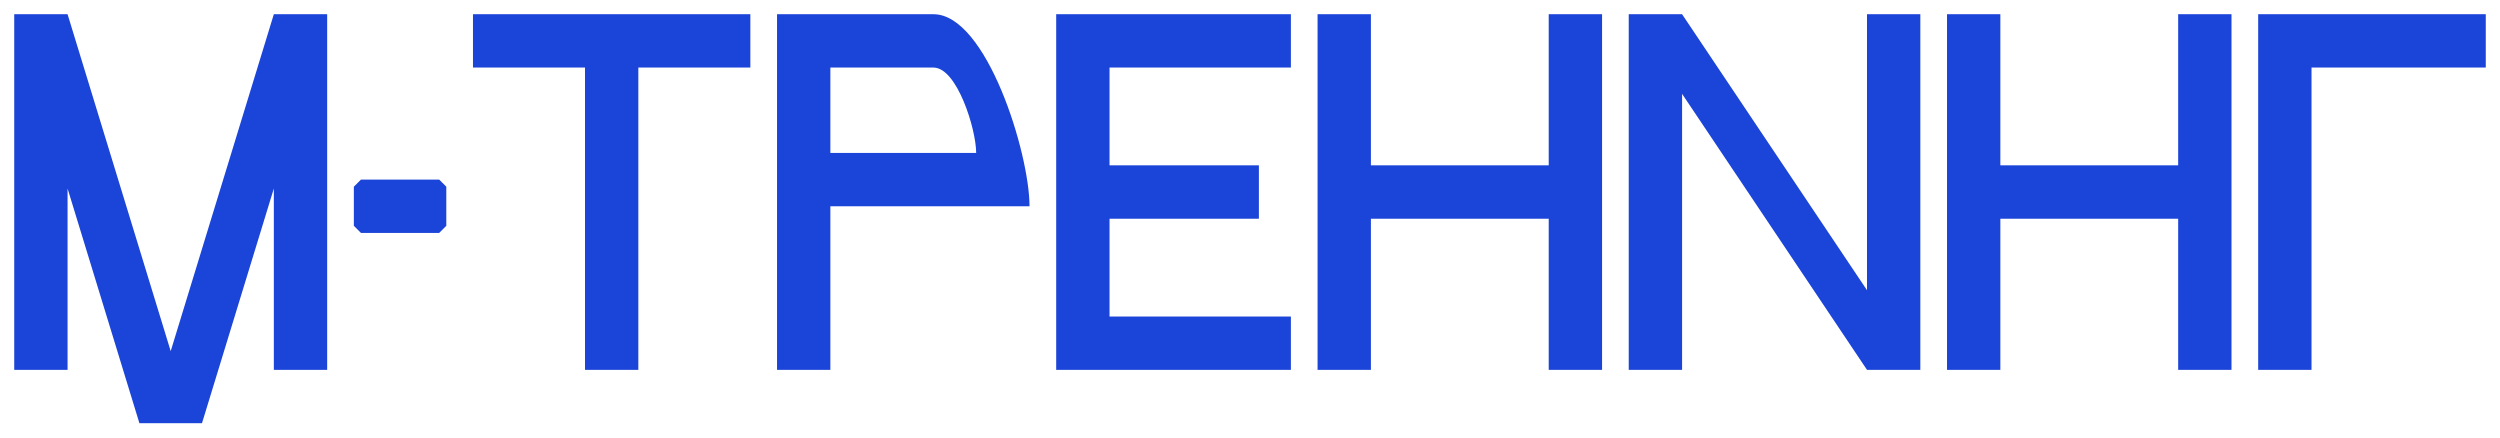
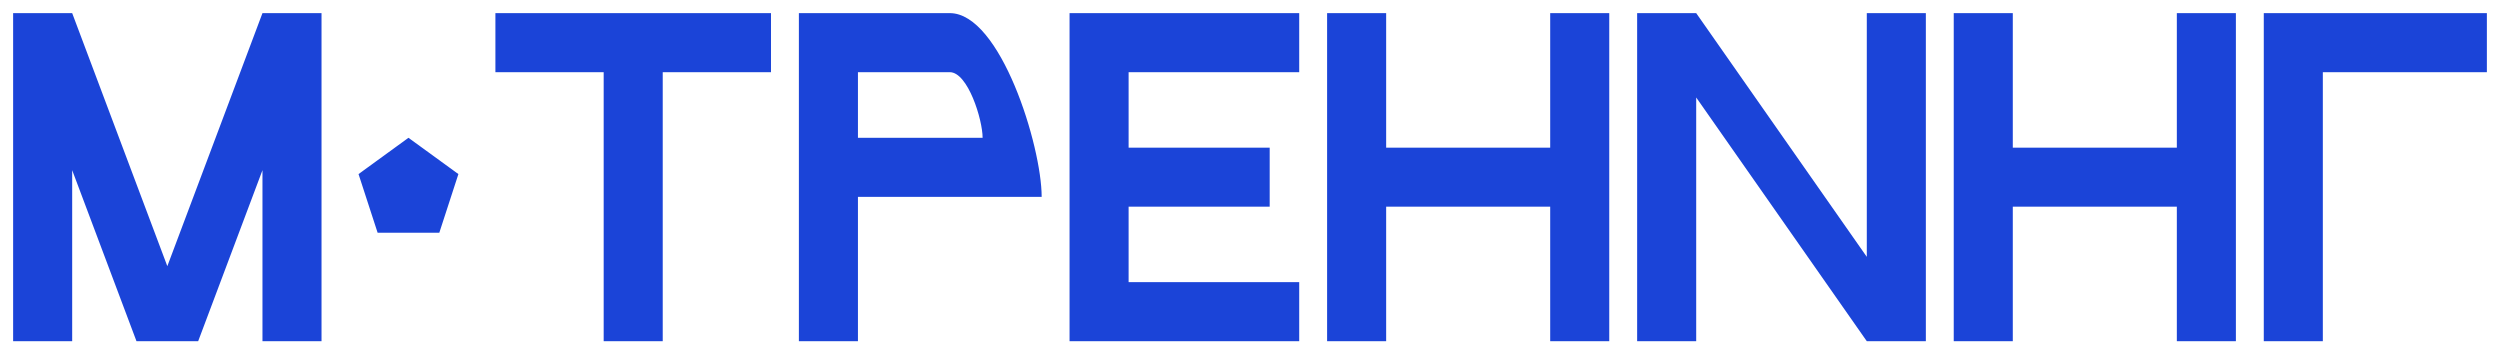
- <svg xmlns="http://www.w3.org/2000/svg" viewBox="-4.0 -4.0 703.0 123.0" role="img" aria-labelledby="t">
+ <svg xmlns="http://www.w3.org/2000/svg" viewBox="-4.0 -4.0 762.0 108.0" role="img" aria-labelledby="t">
  <g transform="translate(0 0)">
-     <path fill="#1B44D8" d="M0 0H15L44 94.74L73 0H88V100H73V49.01L52.8 115H35.2L15 49.01V100H0ZM454 0H469L521 77.61V0H536V100H521L469 22.39V100H454ZM214.5 0H258.5C273.41 0 285.5 39.09 285.5 54H229.5V100H214.5ZM366.5 0H381.5V42.5H431.5V0H446.5V100H431.5V57.5H381.5V100H366.5ZM543.5 0H558.5V42.5H608.5V0H623.5V100H608.5V57.5H558.5V100H543.5ZM293 0H359V15H308V42.5H350V57.5H308V85H359V100H293ZM129 0H207V15H175.5V100H160.5V15H129ZM631 0H695V15H646V100H631ZM229.5 15V39H270.5C270.5 32.37 265.13 15 258.5 15ZM95.5 48.5 97.5 46.5H119.5L121.5 48.5V59.5L119.5 61.5H97.5L95.5 59.5Z" />
+     <path fill="#1B44D8" d="M0 0H18L47 77.13L76 0H94V100H76V47.87L56.4 100H37.6L18 47.87V100H0ZM495 0H513L565 74.29V0H583V100H565L513 25.71V100H495ZM239.5 0H285.5C300.96 0 313.5 40.54 313.5 56H257.5V100H239.5ZM400.5 0H418.5V41H468.5V0H486.5V100H468.5V59H418.5V100H400.5ZM591.5 0H609.5V41H659.5V0H677.5V100H659.5V59H609.5V100H591.5ZM322 0H392V18H340V41H383V59H340V82H392V100H322ZM147 0H231V18H198V100H180V18H147ZM686 0H754V18H704V100H686ZM257.5 18V38H295.5C295.5 32.48 291.02 18 285.5 18ZM120.5 38 135.72 49.06 129.9 66.94H111.1L105.28 49.06Z" />
  </g>
</svg>
